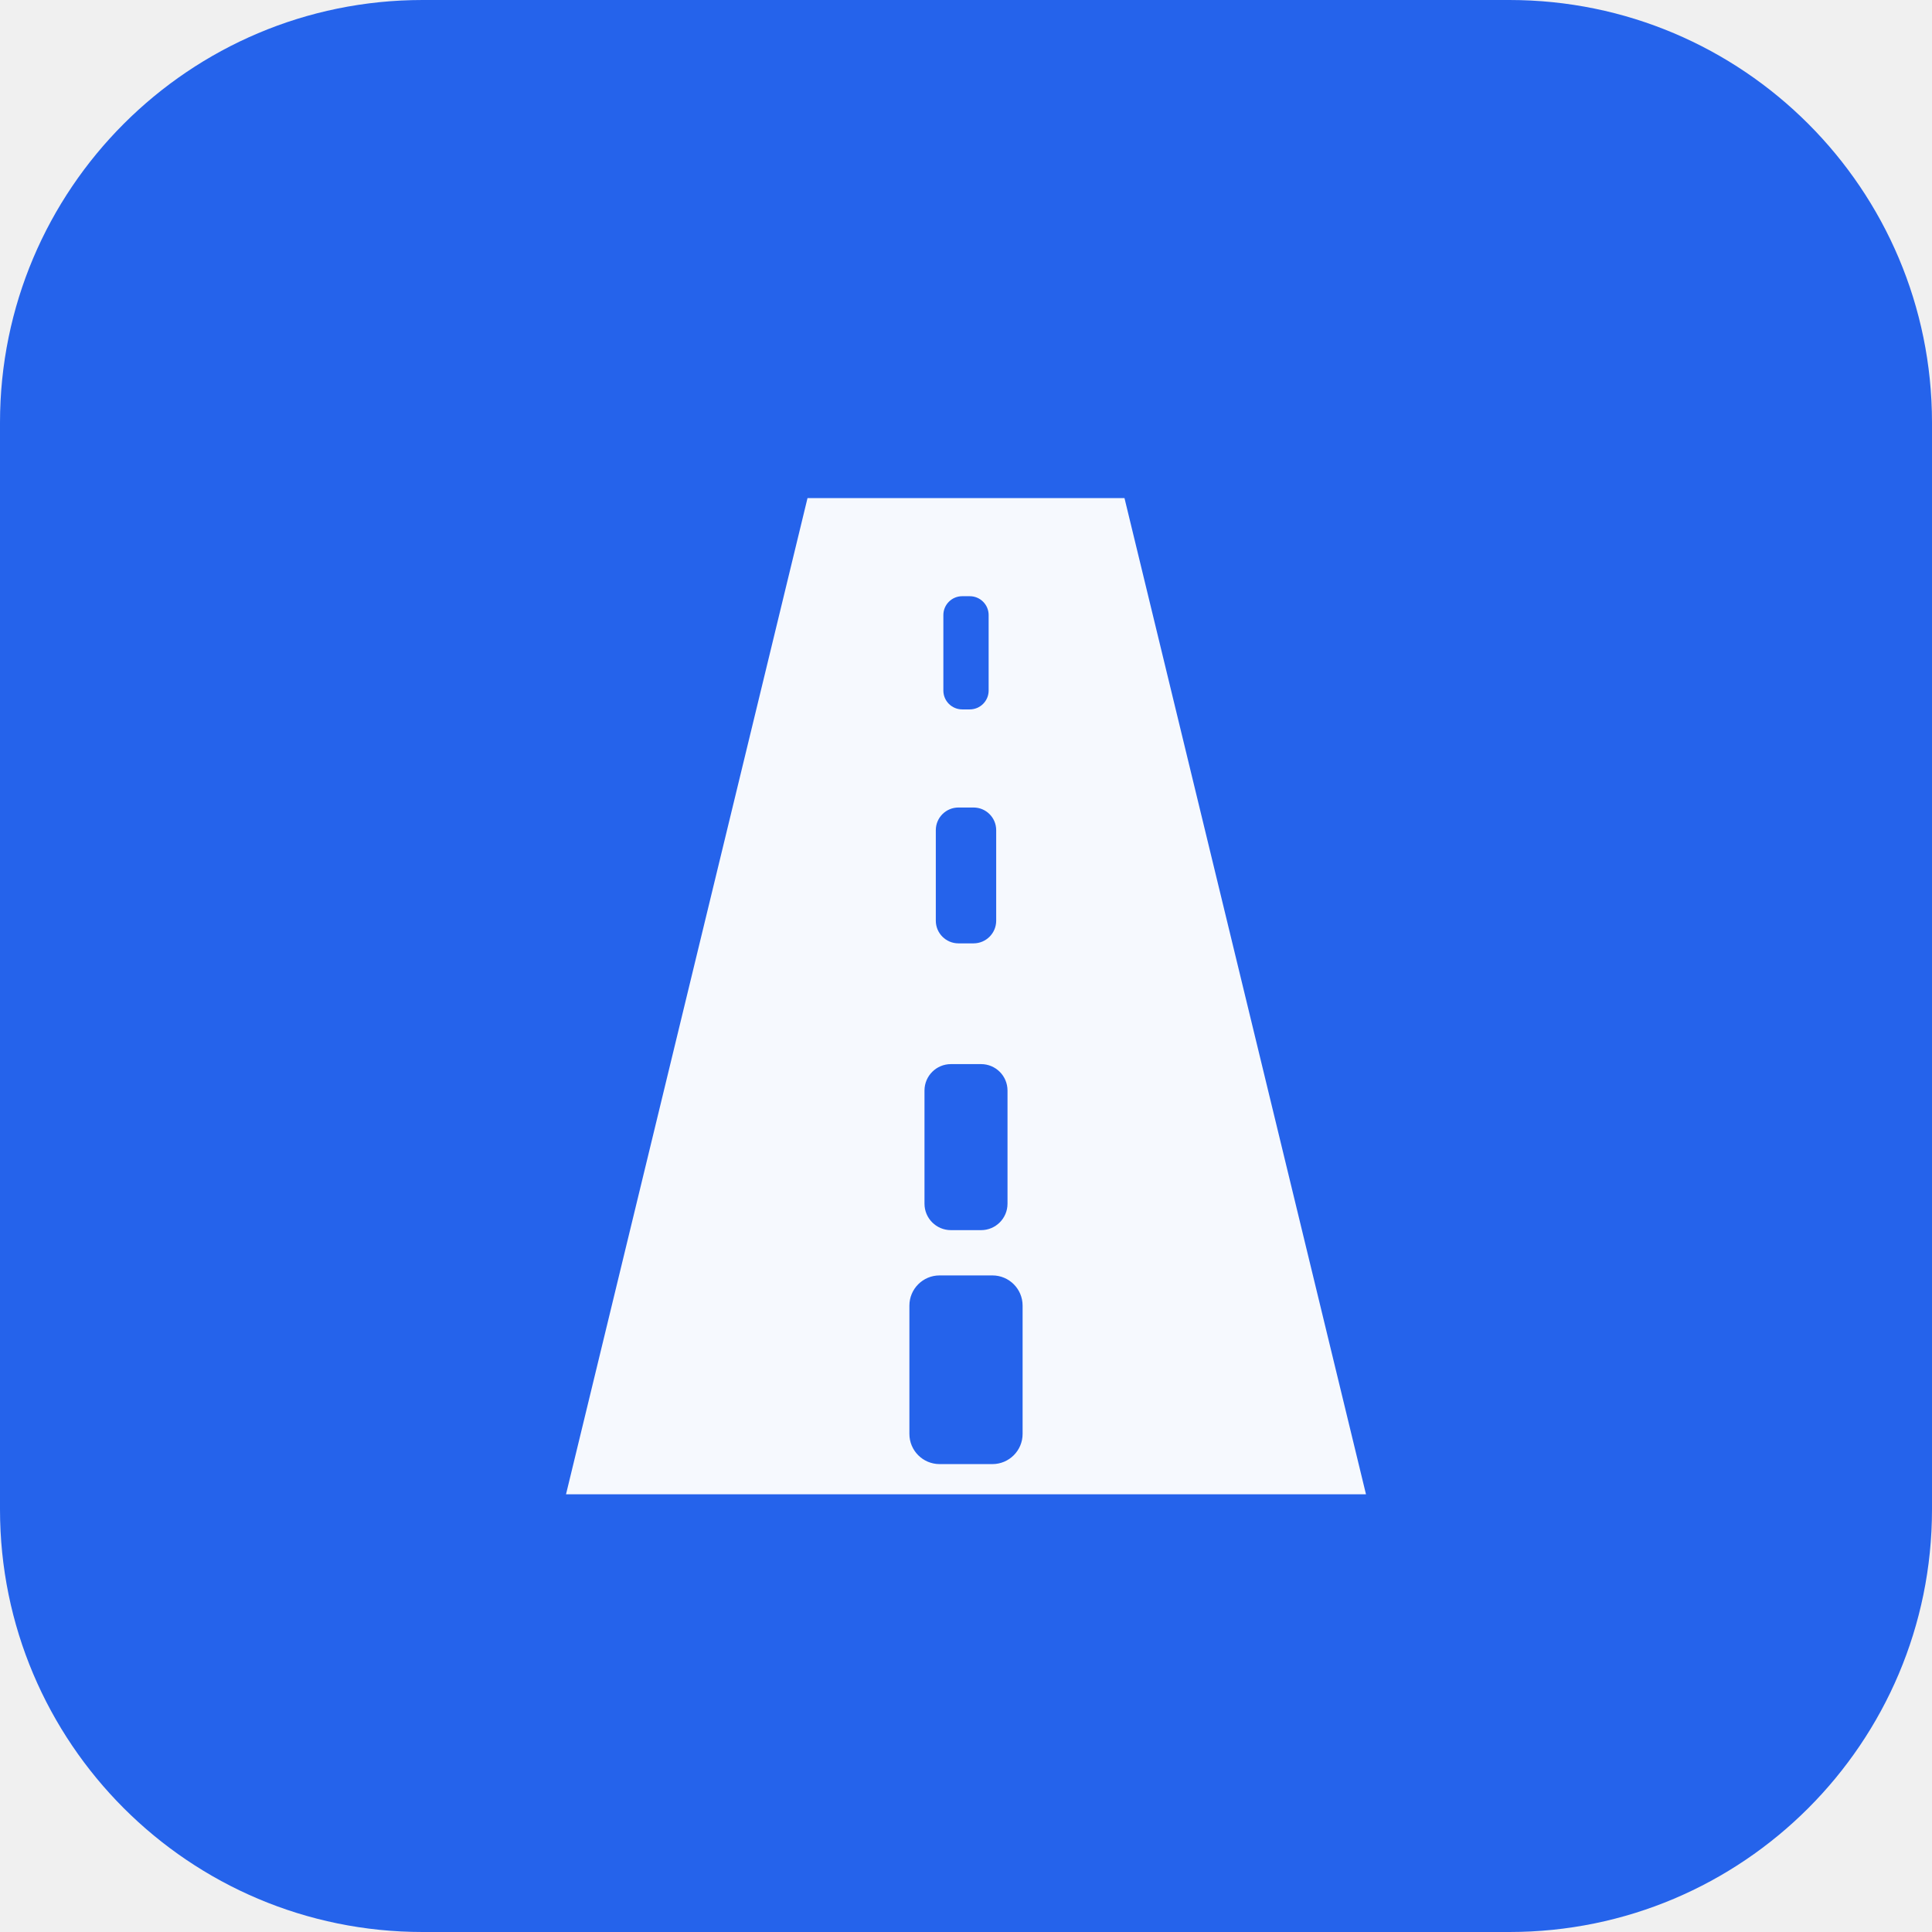
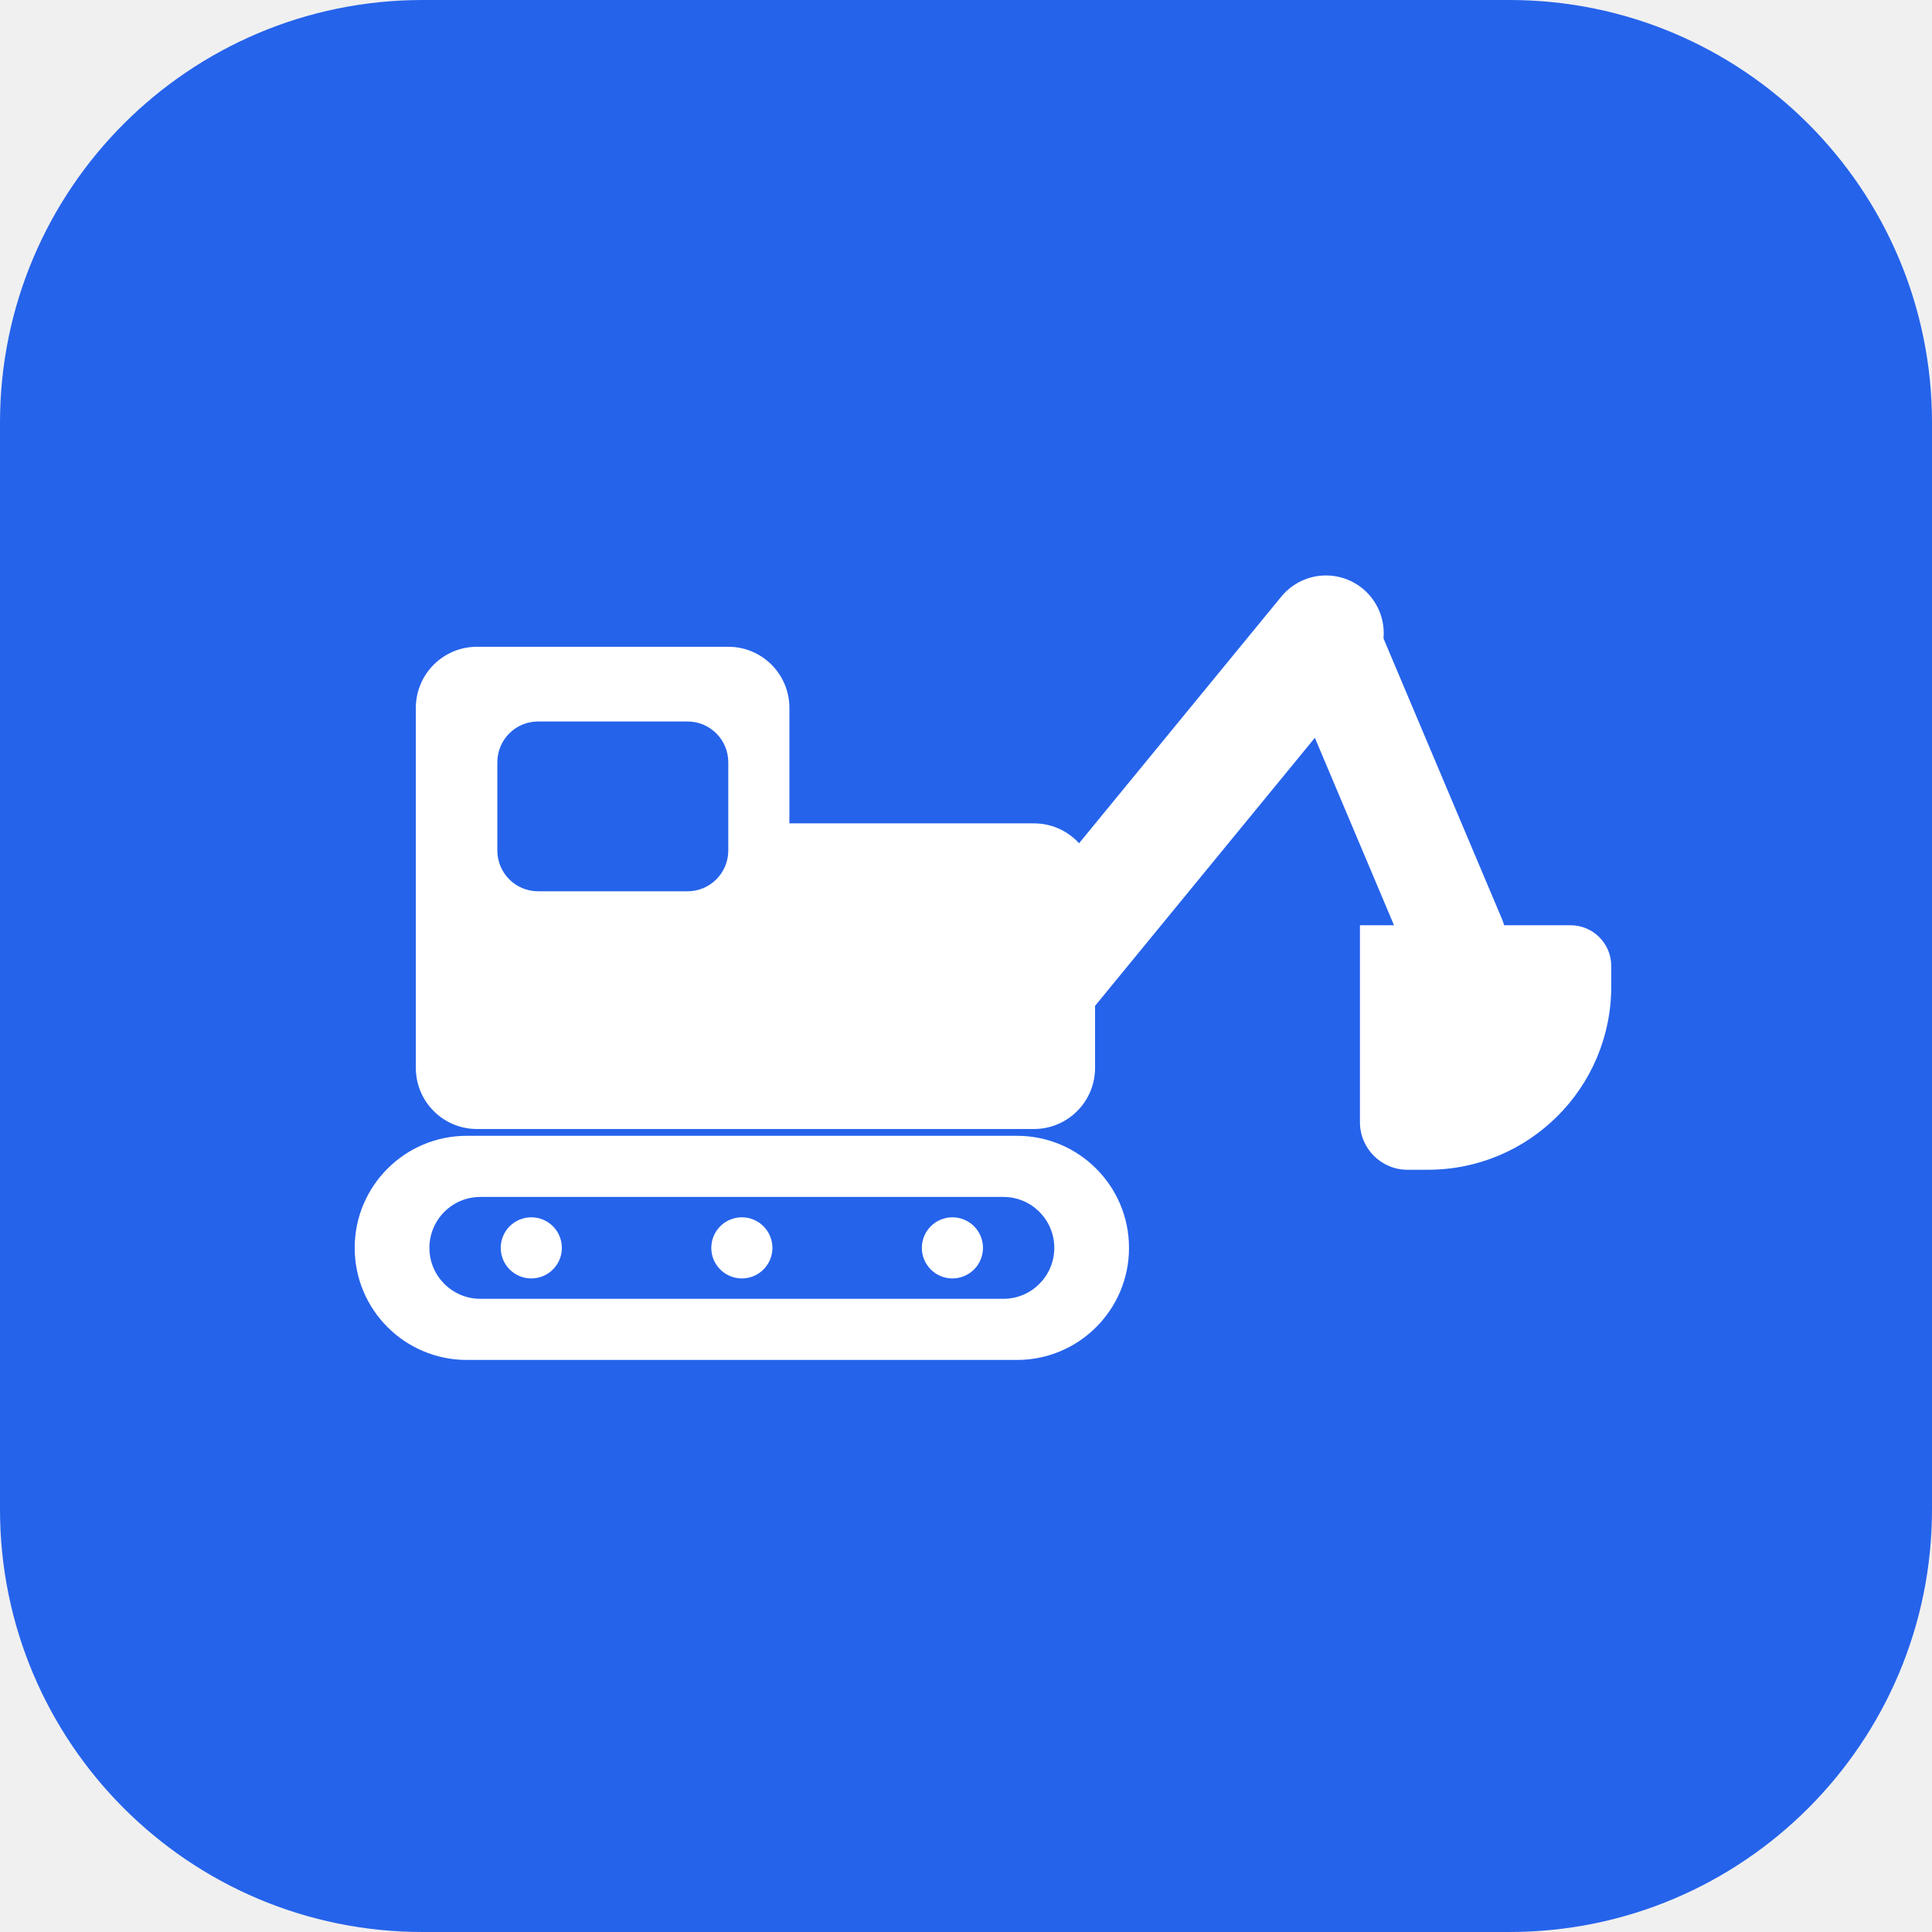
- <svg xmlns="http://www.w3.org/2000/svg" viewBox="0 0 512 512" role="img" aria-label="Piece Rates">
+ <svg xmlns="http://www.w3.org/2000/svg" viewBox="0 0 512 512" role="img" aria-label="MachTrek">
  <rect width="512" height="512" rx="112" fill="#2563eb" />
-   <path d="M150 396 L214 132 H298 L362 396 Z" fill="#ffffff" opacity="0.96" />
-   <g fill="#2563eb">
-     <rect x="250" y="158" width="12" height="30" rx="5" />
-     <rect x="248" y="214" width="16" height="36" rx="6" />
-     <rect x="245" y="282" width="22" height="44" rx="7" />
-     <rect x="241" y="338" width="30" height="50" rx="8" />
+   <g fill="#ffffff" transform="translate(256,256) scale(0.9) translate(-256,-256)">
+     <path d="M280 258 L362 158" fill="none" stroke="#ffffff" stroke-width="34" stroke-linecap="round" />
+     <path d="M362 158 L400 248" fill="none" stroke="#ffffff" stroke-width="30" stroke-linecap="round" />
+     <path d="M372 244 H434 A12 12 0 0 1 446 256 V262 A54 54 0 0 1 392 316 H386 A14 14 0 0 1 372 302 Z" />
+     <path d="M112 162 H186 A18 18 0 0 1 204 180 V214 H276 A18 18 0 0 1 294 232 V286              A18 18 0 0 1 276 304 H112 A18 18 0 0 1 94 286 V180 A18 18 0 0 1 112 162 Z" />
+     <rect x="118" y="184" width="68" height="50" rx="12" fill="#2563eb" />
+     <rect x="76" y="306" width="228" height="66" rx="33" />
+     <rect x="98" y="324" width="184" height="30" rx="15" fill="#2563eb" />
+     <circle cx="128" cy="339" r="9" />
+     <circle cx="190" cy="339" r="9" />
+     <circle cx="252" cy="339" r="9" />
  </g>
</svg>
